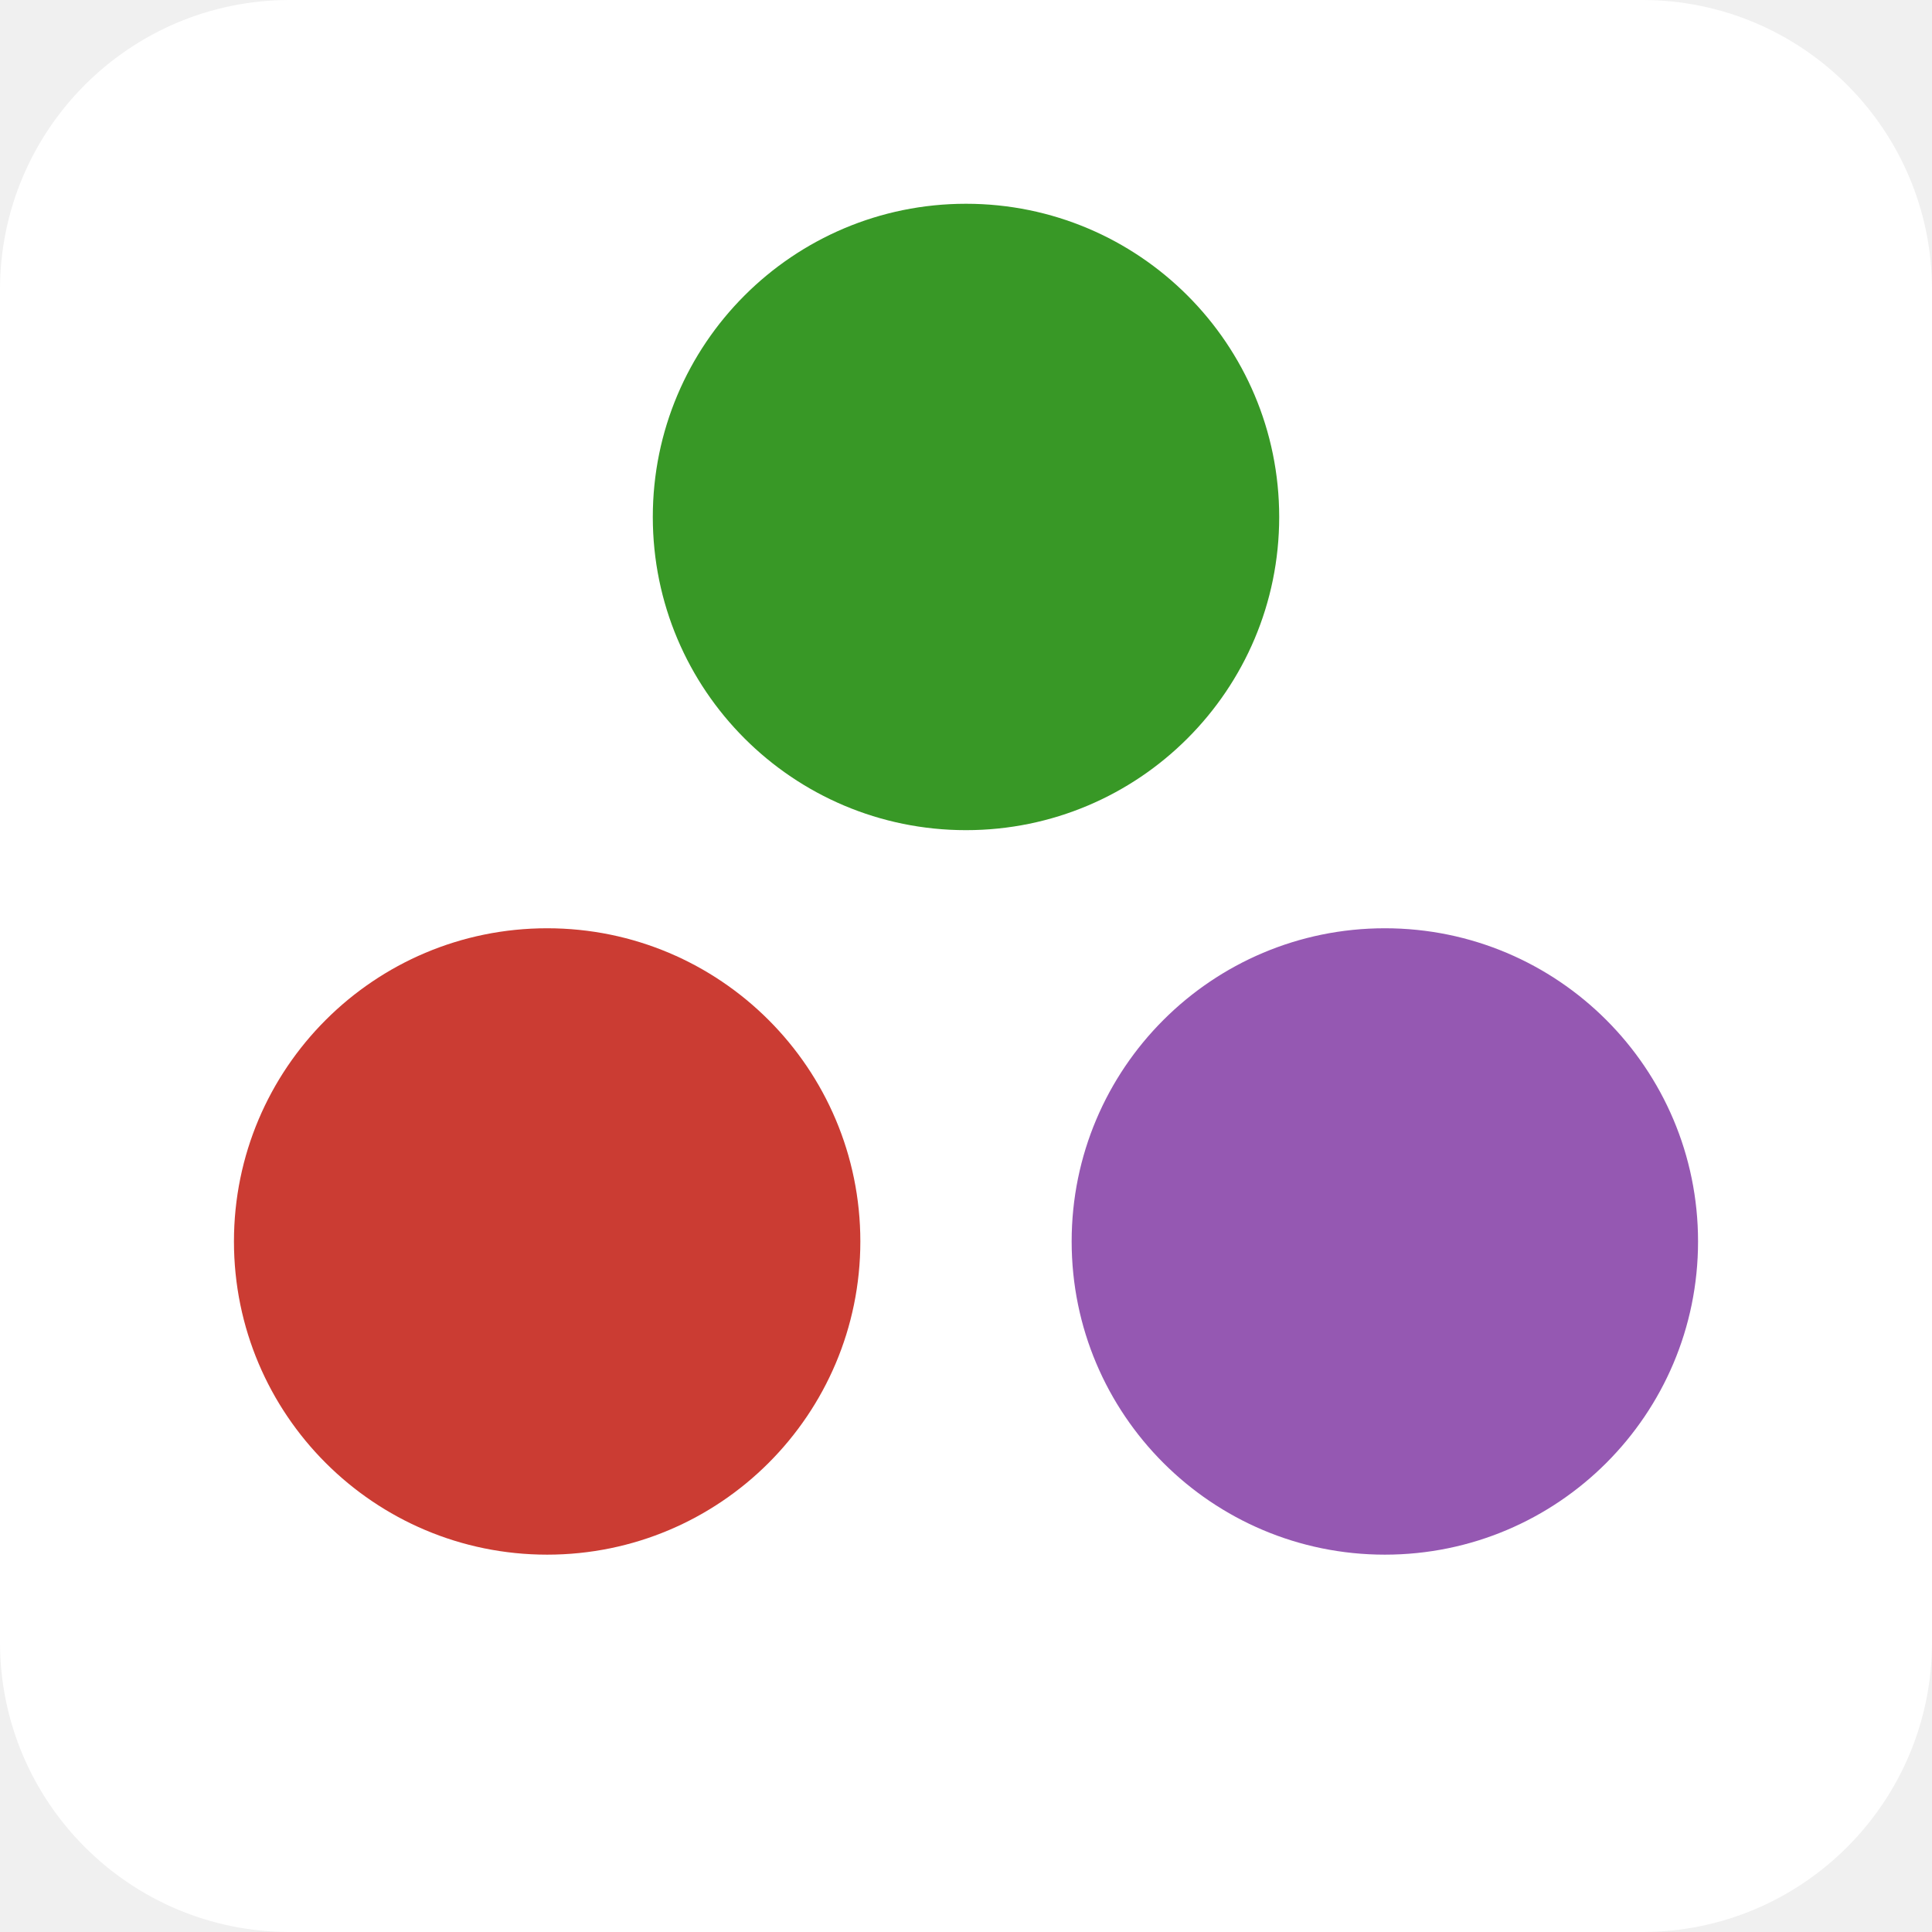
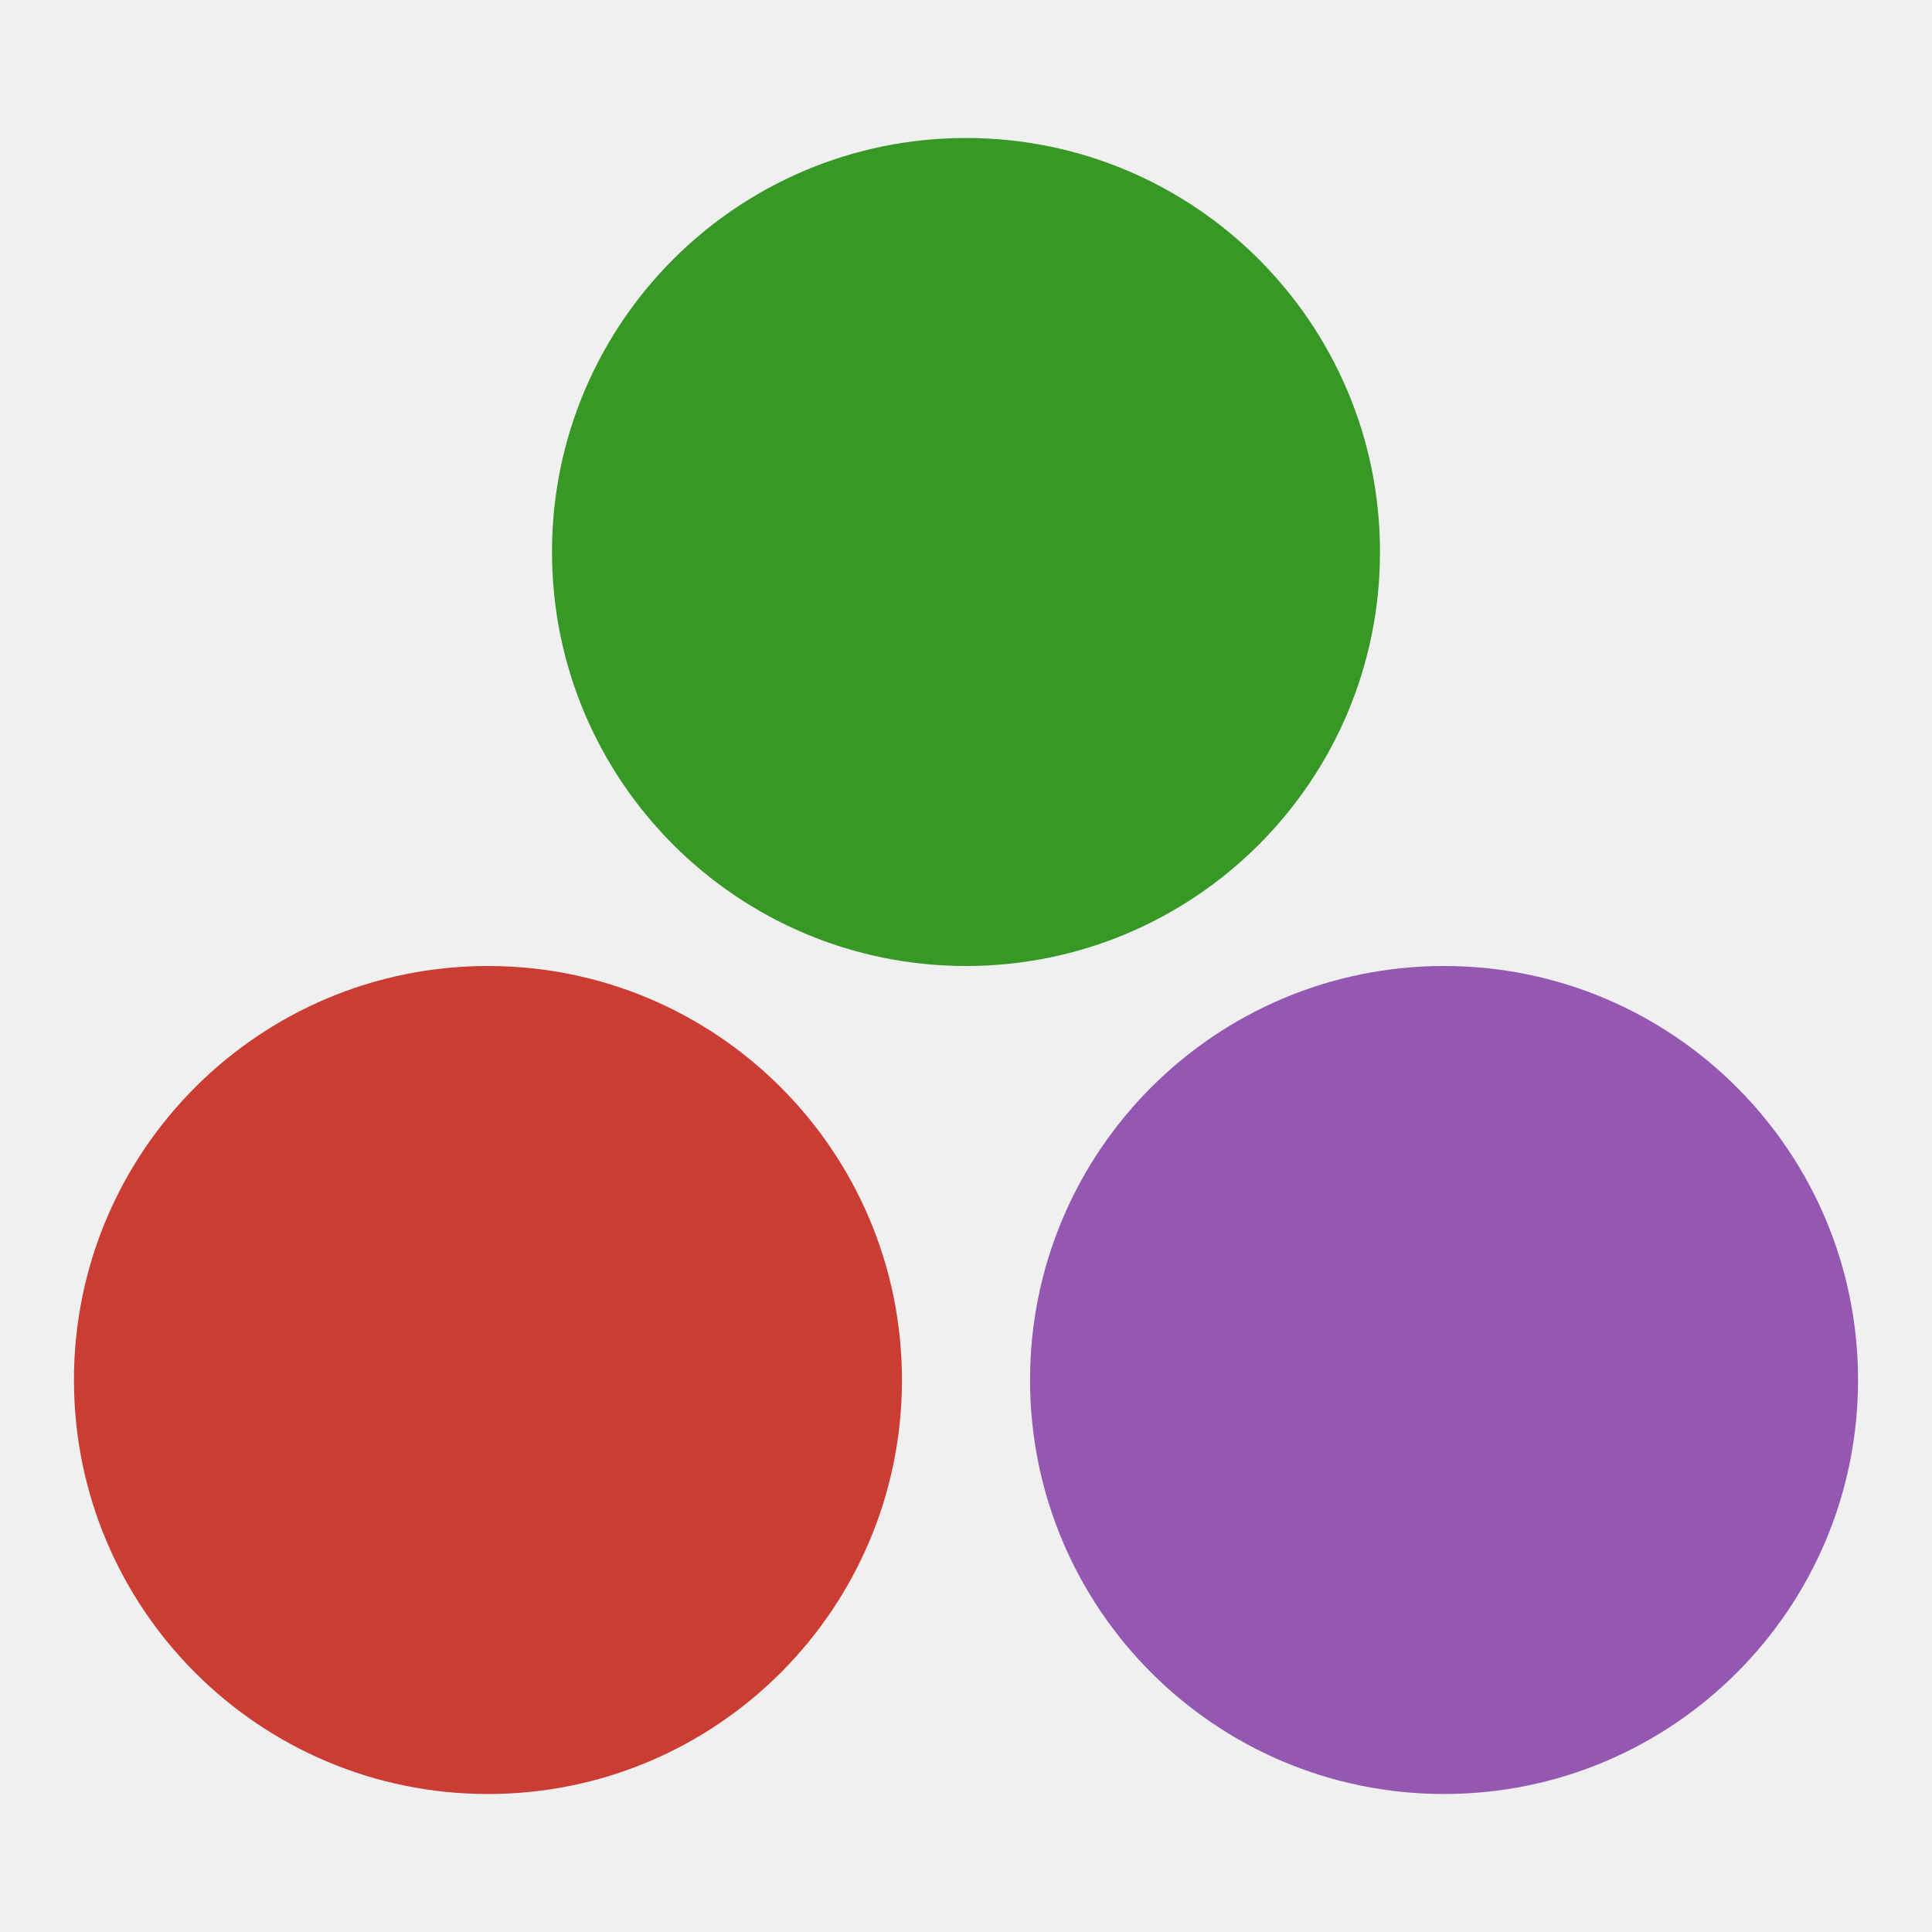
- <svg xmlns="http://www.w3.org/2000/svg" aria-label="Julia" role="img" viewBox="0 0 512 512">
-   <rect width="512" height="512" rx="15%" fill="#ffffff" />
-   <circle fill="#389826" cx="256" cy="137" r="83" />
-   <circle fill="#cb3c33" cx="145" cy="329" r="83" />
-   <circle fill="#9558b2" cx="367" cy="329" r="83" />
+ <svg xmlns="http://www.w3.org/2000/svg" width="350" height="350" viewBox="0 0 350 350">
+   <path fill-rule="nonzero" fill="rgb(79.6%, 23.5%, 20%)" fill-opacity="1" d="M 163.398 250 C 163.398 291.422 129.82 325 88.398 325 C 46.977 325 13.398 291.422 13.398 250 C 13.398 208.578 46.977 175 88.398 175 C 129.82 175 163.398 208.578 163.398 250 Z M 163.398 250 " />
+   <path fill-rule="nonzero" fill="rgb(22%, 59.6%, 14.9%)" fill-opacity="1" d="M 250 100 C 250 141.422 216.422 175 175 175 C 133.578 175 100 141.422 100 100 C 100 58.578 133.578 25 175 25 C 216.422 25 250 58.578 250 100 Z M 250 100 " />
+   <path fill-rule="nonzero" fill="rgb(58.4%, 34.5%, 69.8%)" fill-opacity="1" d="M 336.602 250 C 336.602 291.422 303.023 325 261.602 325 C 220.18 325 186.602 291.422 186.602 250 C 186.602 208.578 220.18 175 261.602 175 C 303.023 175 336.602 208.578 336.602 250 Z M 336.602 250 " />
</svg>
